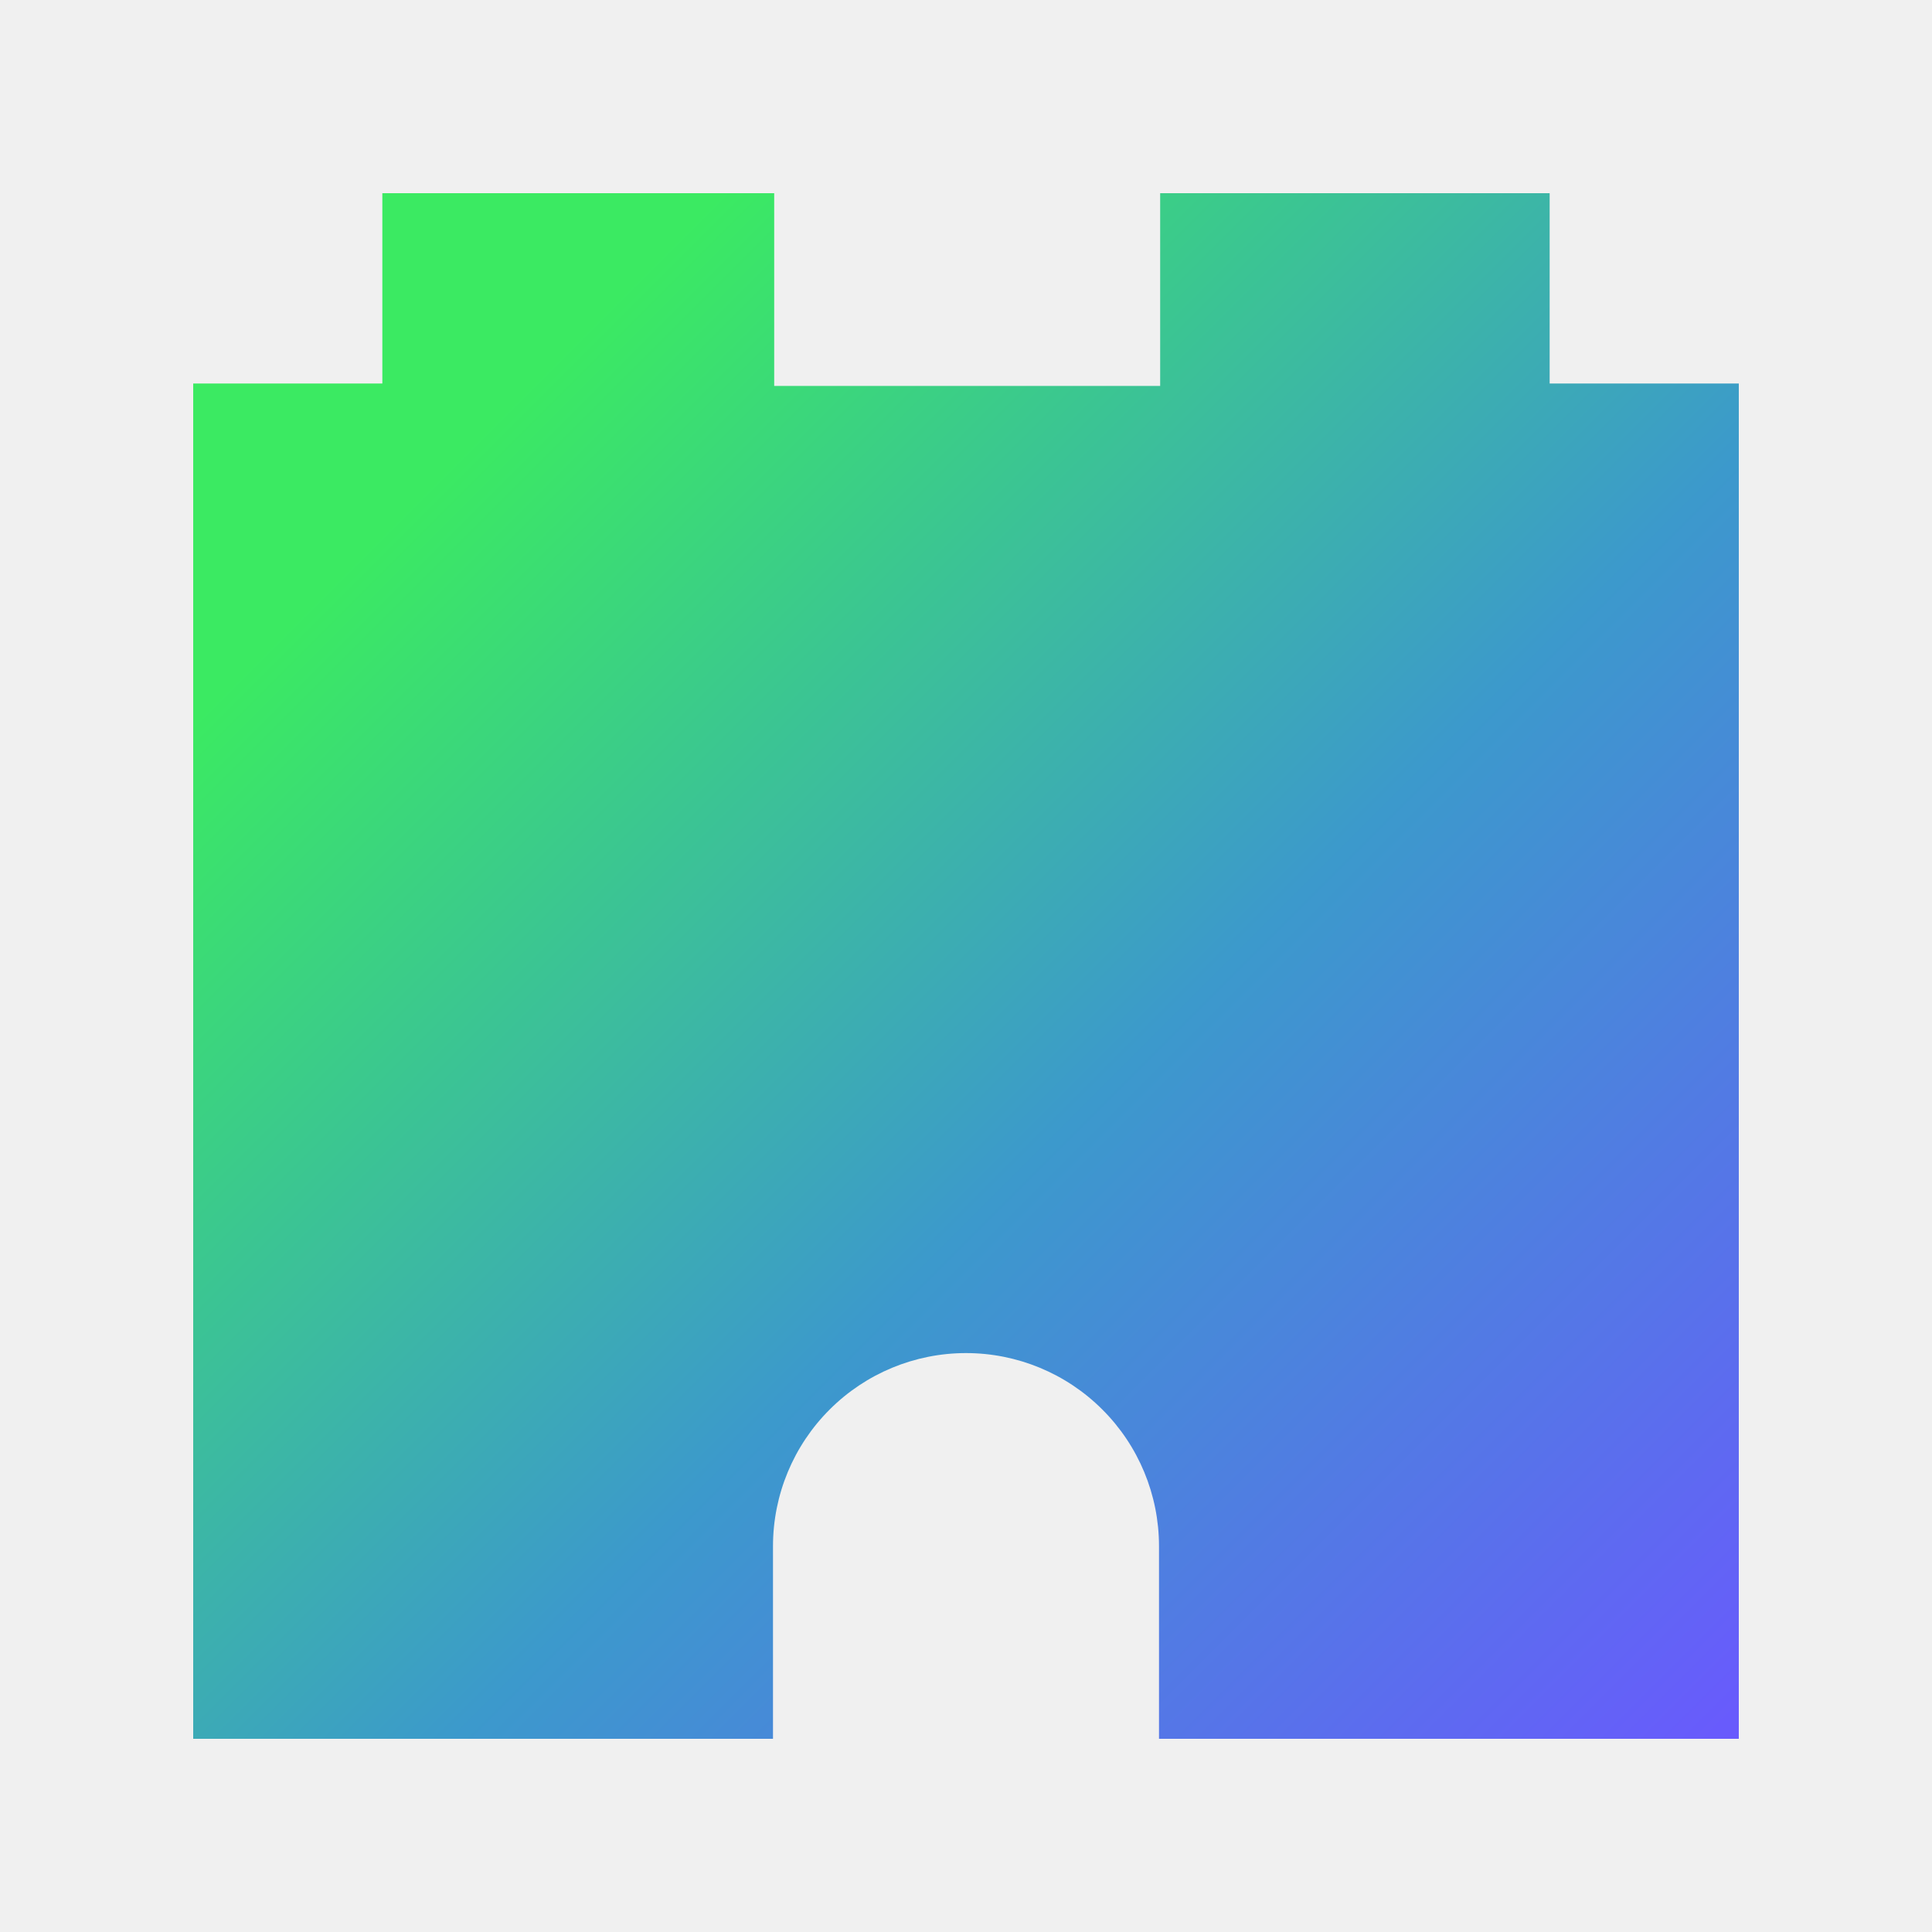
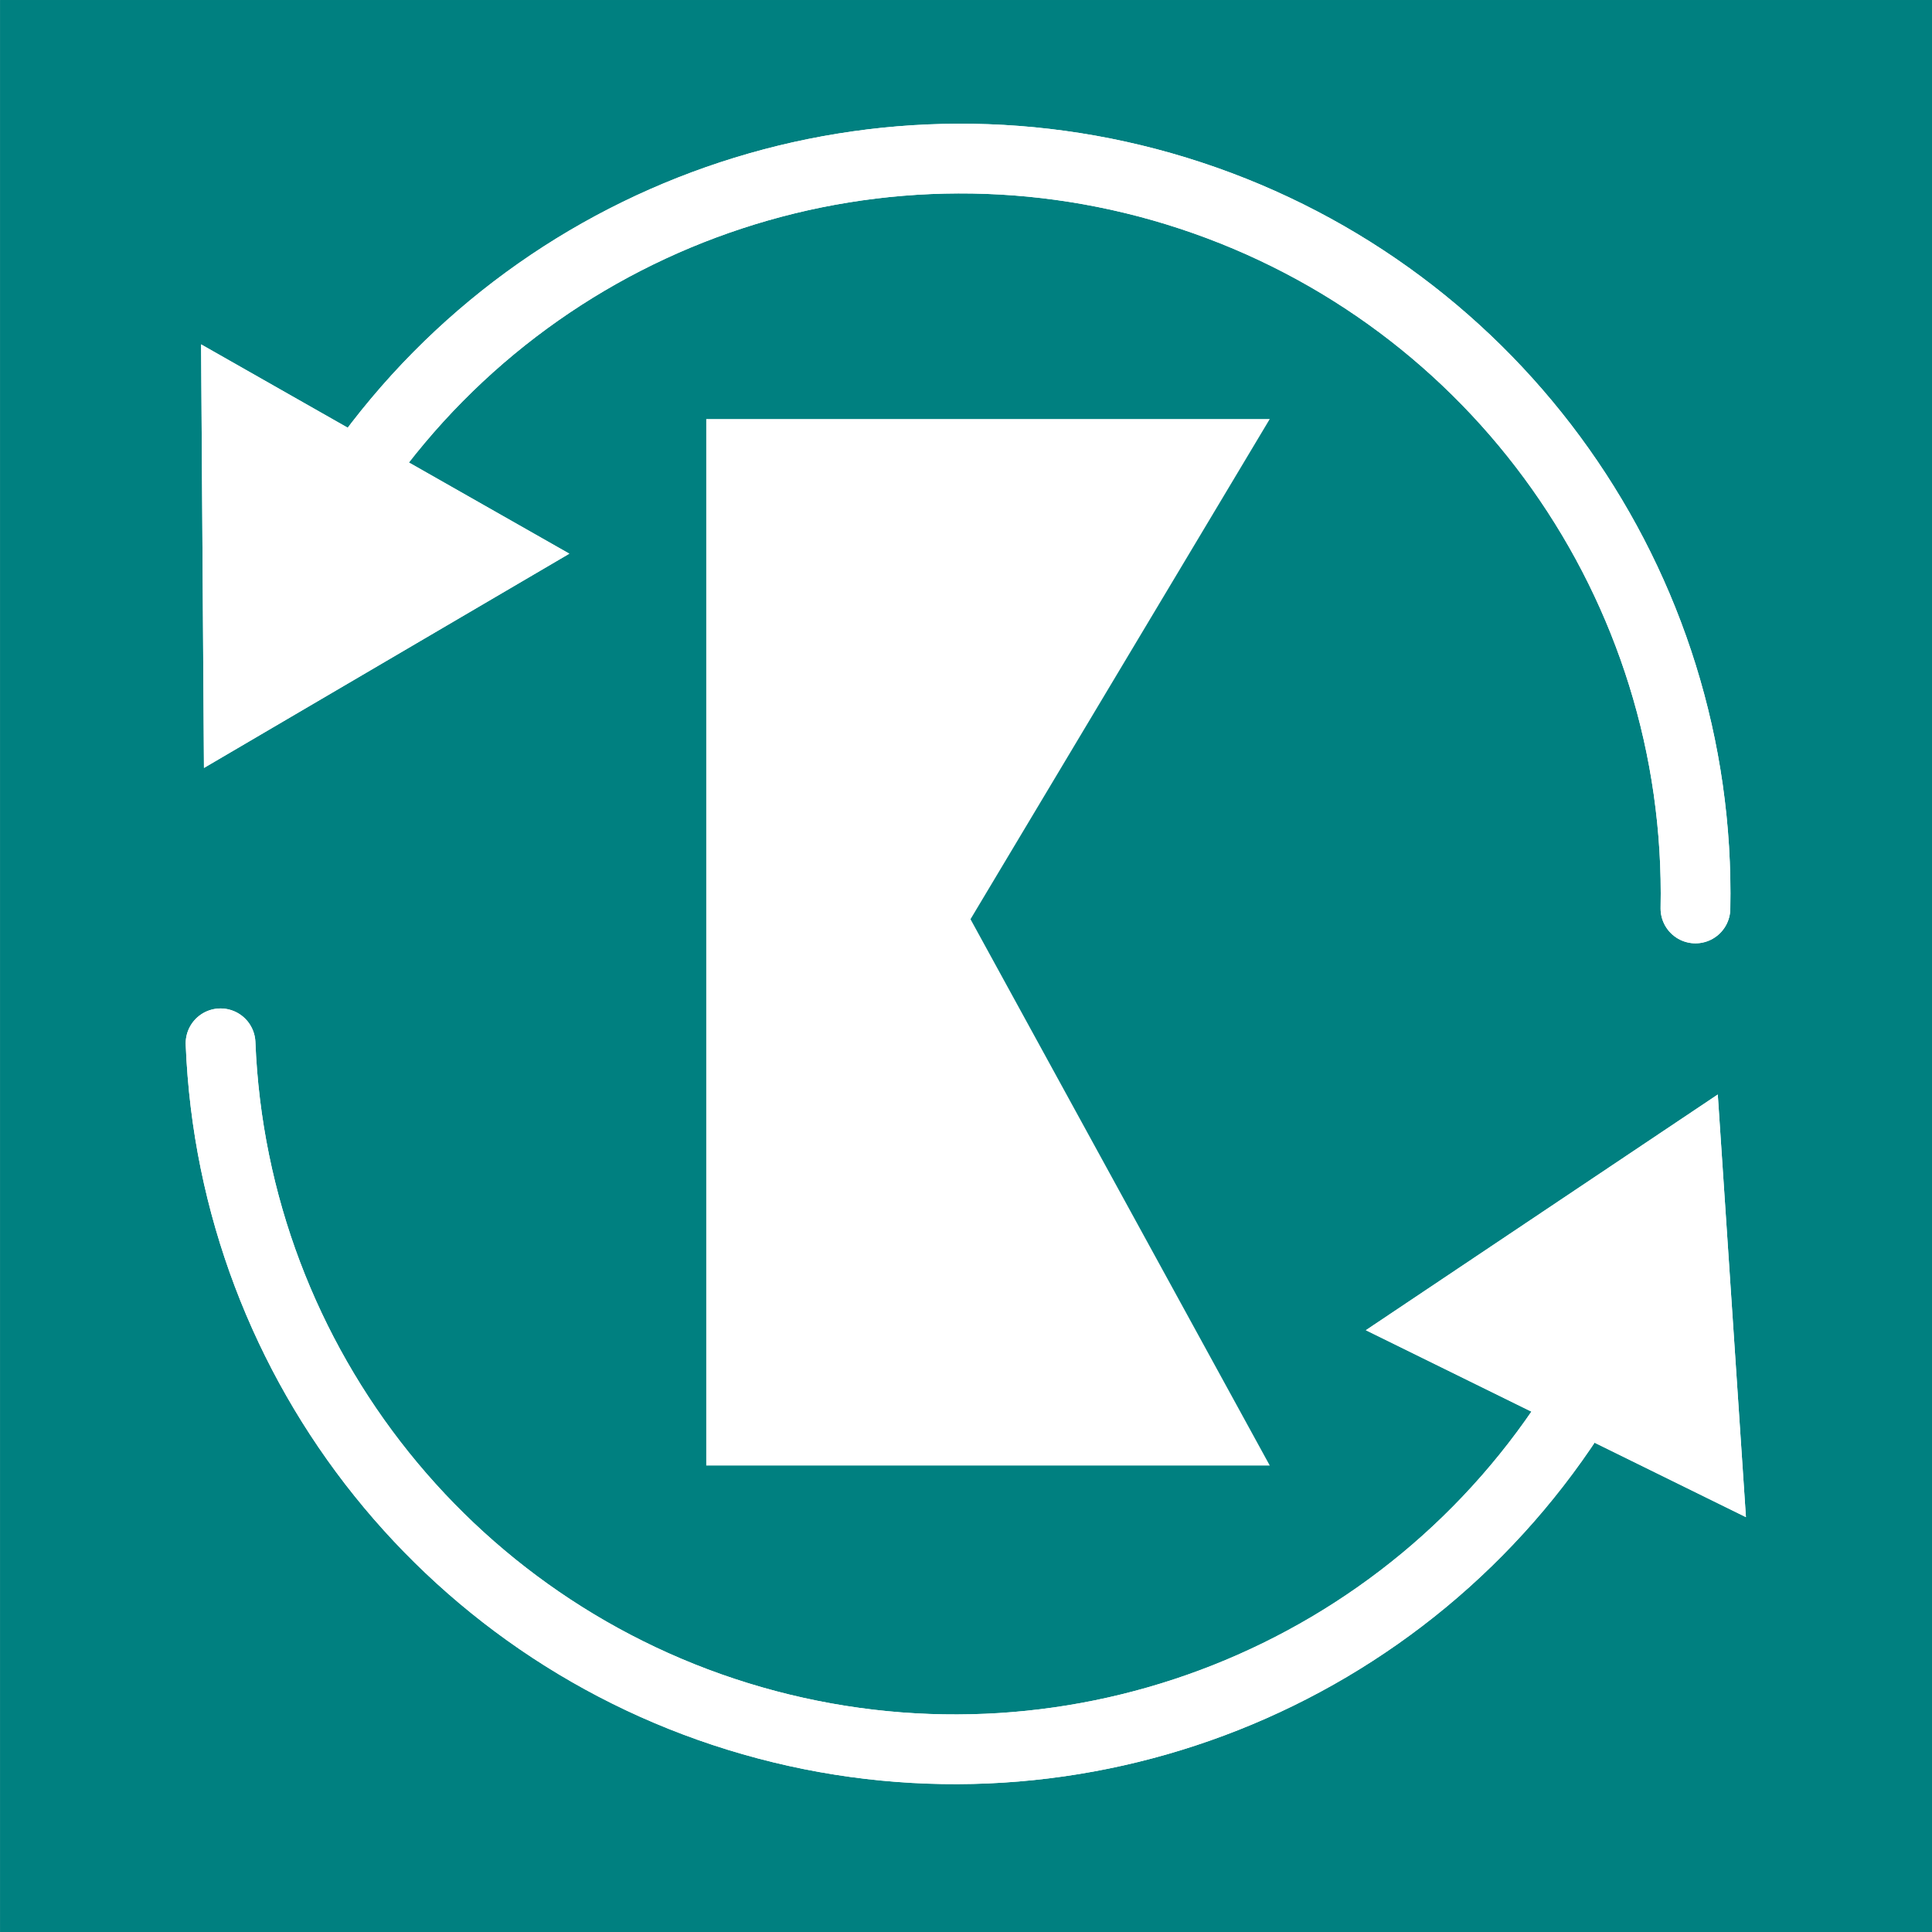
- <svg xmlns="http://www.w3.org/2000/svg" width="40" height="40" viewBox="0 0 40 40" fill="none">
-   <path d="M32.084 7.94V4H24.02V7.99H16.029V4H7.916V7.94H4V36H16.004V32.005C16.006 30.946 16.427 29.931 17.177 29.183C17.926 28.434 18.941 28.014 20 28.014C21.059 28.014 22.074 28.434 22.823 29.183C23.573 29.931 23.994 30.946 23.996 32.005V36H36V7.94H32.084Z" fill="url(#paint0_linear)" />
-   <defs>
-     <linearGradient id="paint0_linear" x1="2.942" y1="4.9" x2="37.777" y2="39.734" gradientUnits="userSpaceOnUse">
-       <stop offset="0.159" stop-color="#3BEA62" />
-       <stop offset="0.54" stop-color="#3C99CC" />
-       <stop offset="0.937" stop-color="#6B57FF" />
-     </linearGradient>
-   </defs>
+ <svg xmlns="http://www.w3.org/2000/svg" width="40" height="40" version="1.1" viewBox="0 0 10.583 10.583">
+   <rect x="158.05" y="48.952" width=".601" height="14.578" fill="#f00" />
+   <g transform="matrix(.22049 0 0 .22049 -4.9893 -15.044)">
+     <rect x="22.629" y="68.23" width="48" height="48" fill="#008080" stroke-width=".265" />
+     <g transform="rotate(180 46.586 91.929)">
+       <g transform="matrix(.79999 0 0 .79999 20.599 5.2076)">
+         <g transform="rotate(7.741 -47.065 -388.68)">
+           <path d="m77.929 81.91a22.825 22.825 0 0 1 23.639-13.297 22.825 22.825 0 0 1 19.66 18.684" fill="none" stroke="#fff" stroke-linecap="round" stroke-width="2.165" />
+           <path transform="matrix(.26458 0 0 .26458 -7.9459 -11.832)" d="m313.28 392.38-9.956-48.707 47.159 15.732-18.602 16.488z" fill="#fff" />
+           <path d="m77.929 81.91a22.825 22.825 0 0 1 23.639-13.297 22.825 22.825 0 0 1 19.66 18.684" fill="none" stroke="#fff" stroke-linecap="round" stroke-width="2.165" />
+           <path transform="matrix(.26458 0 0 .26458 -7.9459 -11.832)" d="m313.28 392.38-9.956-48.707 47.159 15.732-18.602 16.488z" fill="#fff" />
+         </g>
+       </g>
+     </g>
+     <g transform="rotate(3.4241 46.66 84.98)">
+       <g transform="matrix(.79999 0 0 .79999 20.599 5.2076)">
+         <g transform="rotate(7.741 -47.065 -388.68)">
+           <path d="m77.929 81.91a22.825 22.825 0 0 1 23.639-13.297 22.825 22.825 0 0 1 19.66 18.684" fill="none" stroke="#fff" stroke-linecap="round" stroke-width="2.165" />
+           <path transform="matrix(.26458 0 0 .26458 -7.9459 -11.832)" d="m313.28 392.38-9.956-48.707 47.159 15.732-18.602 16.488z" fill="#fff" />
+           <path d="m77.929 81.91a22.825 22.825 0 0 1 23.639-13.297 22.825 22.825 0 0 1 19.66 18.684" fill="none" stroke="#fff" stroke-linecap="round" stroke-width="2.165" />
+           <path transform="matrix(.26458 0 0 .26458 -7.9459 -11.832)" d="m313.28 392.38-9.956-48.707 47.159 15.732-18.602 16.488z" fill="#fff" />
+         </g>
+       </g>
+     </g>
+     <path d="m40.174 78.639v26h14l-7.435-13.573 7.435-12.427z" fill="#fff" />
+   </g>
</svg>
